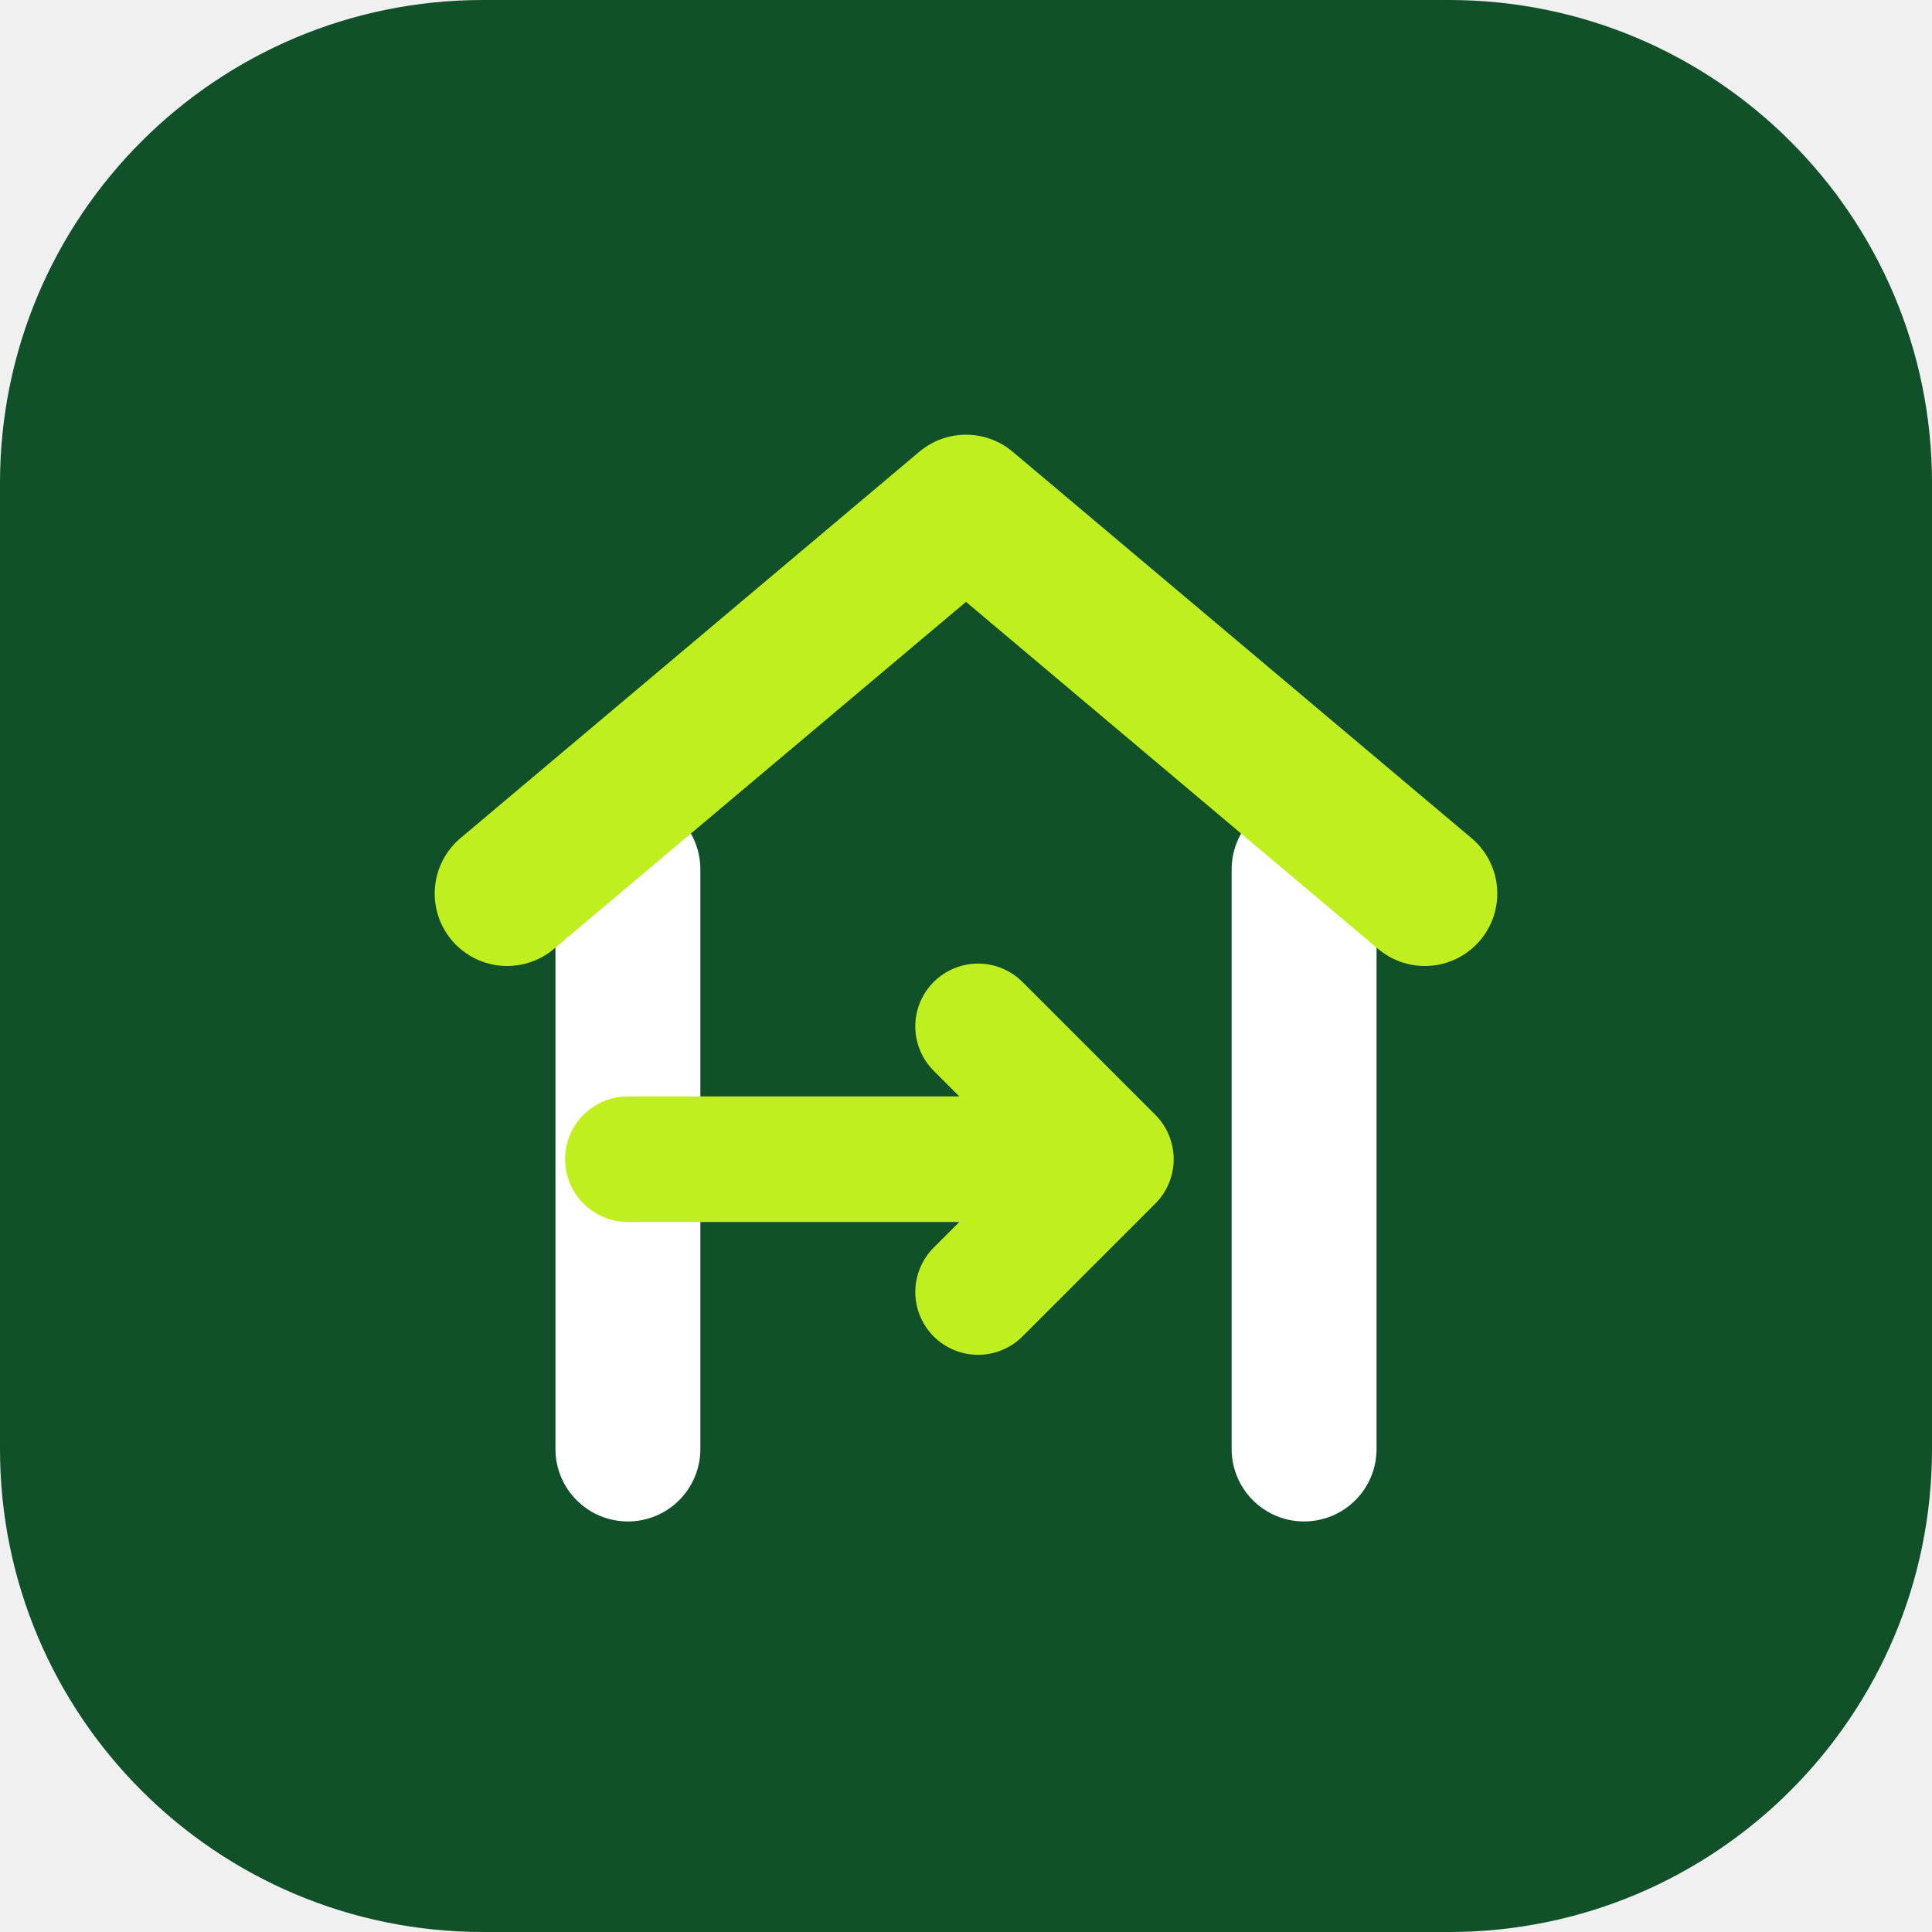
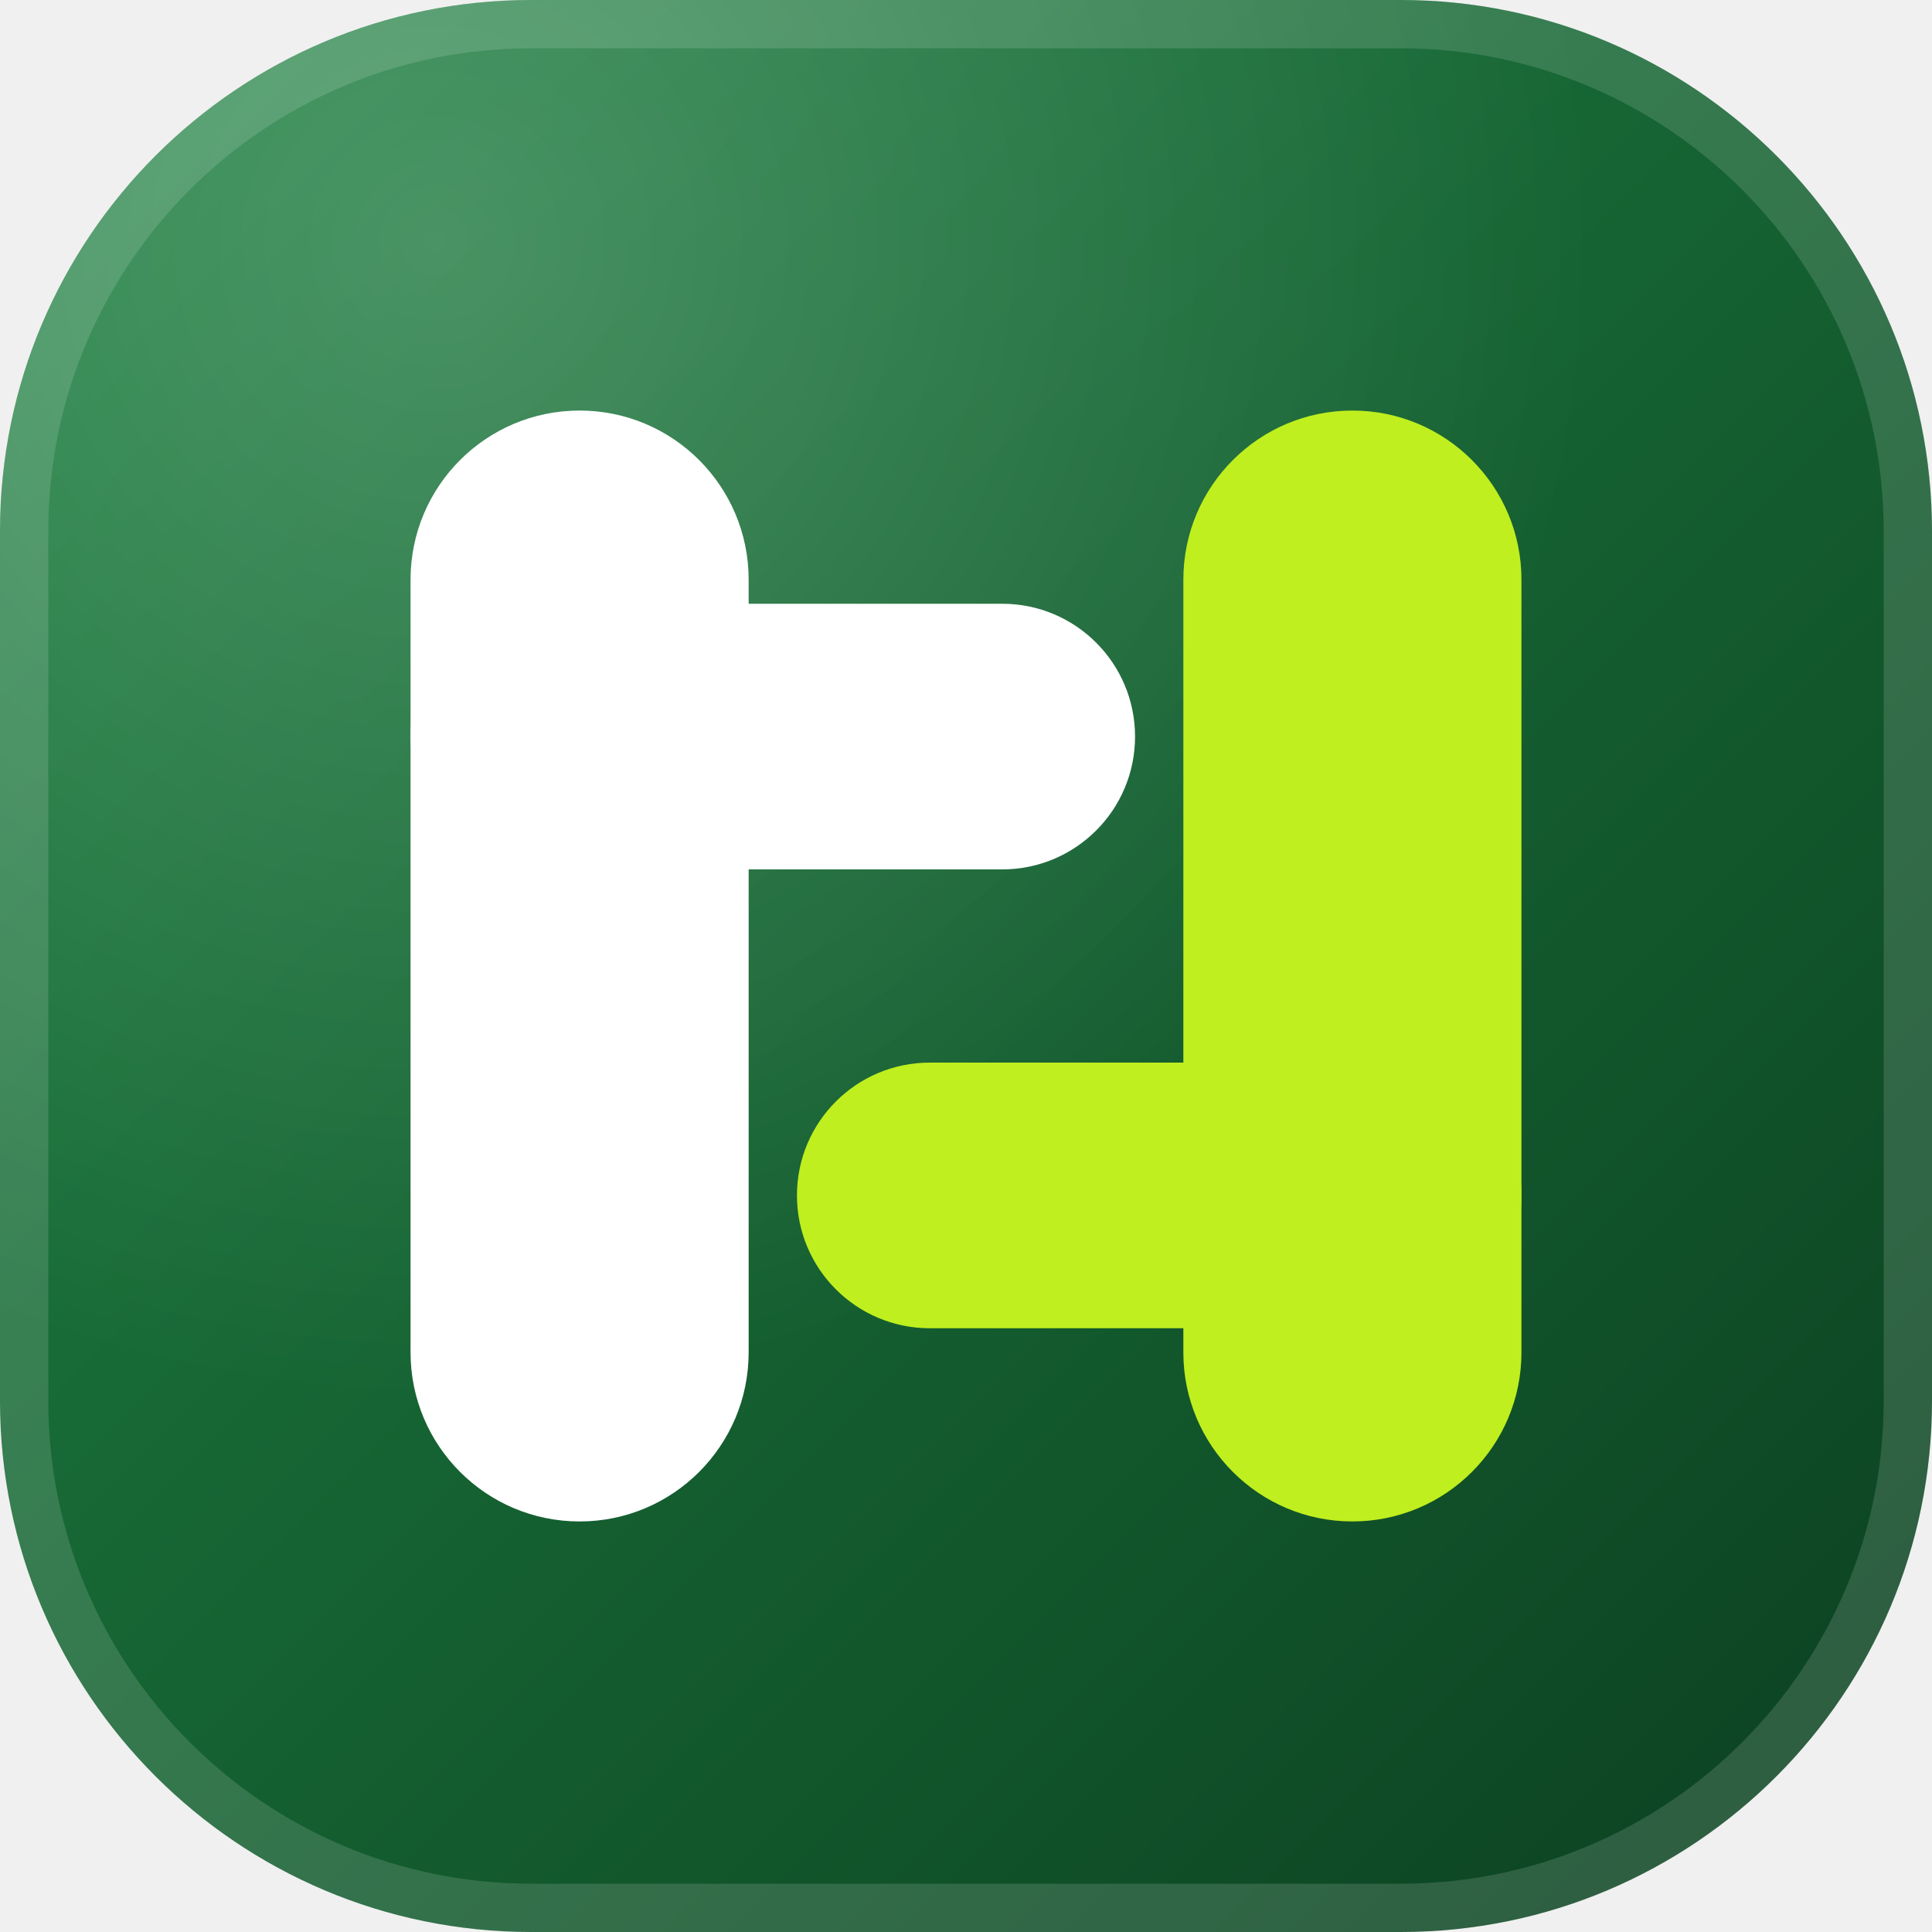
<svg xmlns="http://www.w3.org/2000/svg" viewBox="0 0 40 40">
-   <rect width="40" height="40" rx="10" fill="#10512a" />
-   <path d="M13 30V18M27 30V18" stroke="#fff" stroke-width="3" stroke-linecap="round" />
-   <path d="M10.5 18.5 20 10.5 29.5 18.5" fill="none" stroke="#bfef1e" stroke-width="3" stroke-linecap="round" stroke-linejoin="round" />
-   <path d="M13 24h9.75M20.25 21.25 23 24l-2.75 2.75" fill="none" stroke="#bfef1e" stroke-width="2.6" stroke-linecap="round" stroke-linejoin="round" />
+   <defs>
+     <linearGradient id="bg" x1="0" y1="0" x2="40" y2="40" gradientUnits="userSpaceOnUse">
+       <stop offset="0" stop-color="#1f8443" />
+       <stop offset="1" stop-color="#0b3f20" />
+     </linearGradient>
+     <radialGradient id="gloss" cx="9" cy="5" r="24" gradientUnits="userSpaceOnUse">
+       <stop offset="0" stop-color="#fff" stop-opacity=".2" />
+       <stop offset="1" stop-color="#fff" stop-opacity="0" />
+     </radialGradient>
+   </defs>
+   <rect width="40" height="40" rx="11" fill="url(#bg)" />
+   <rect width="40" height="40" rx="11" fill="url(#gloss)" />
+   <rect x=".5" y=".5" width="39" height="39" rx="10.5" fill="none" stroke="#fff" stroke-opacity=".14" />
+   <rect x="8.5" y="8.5" width="7" height="23" rx="3.5" fill="#fff" />
+   <rect x="8.5" y="12.5" width="15" height="5.5" rx="2.75" fill="#fff" />
+   <rect x="24.5" y="8.5" width="7" height="23" rx="3.5" fill="#bfef1e" />
+   <rect x="16.5" y="22" width="15" height="5.5" rx="2.75" fill="#bfef1e" />
</svg>
